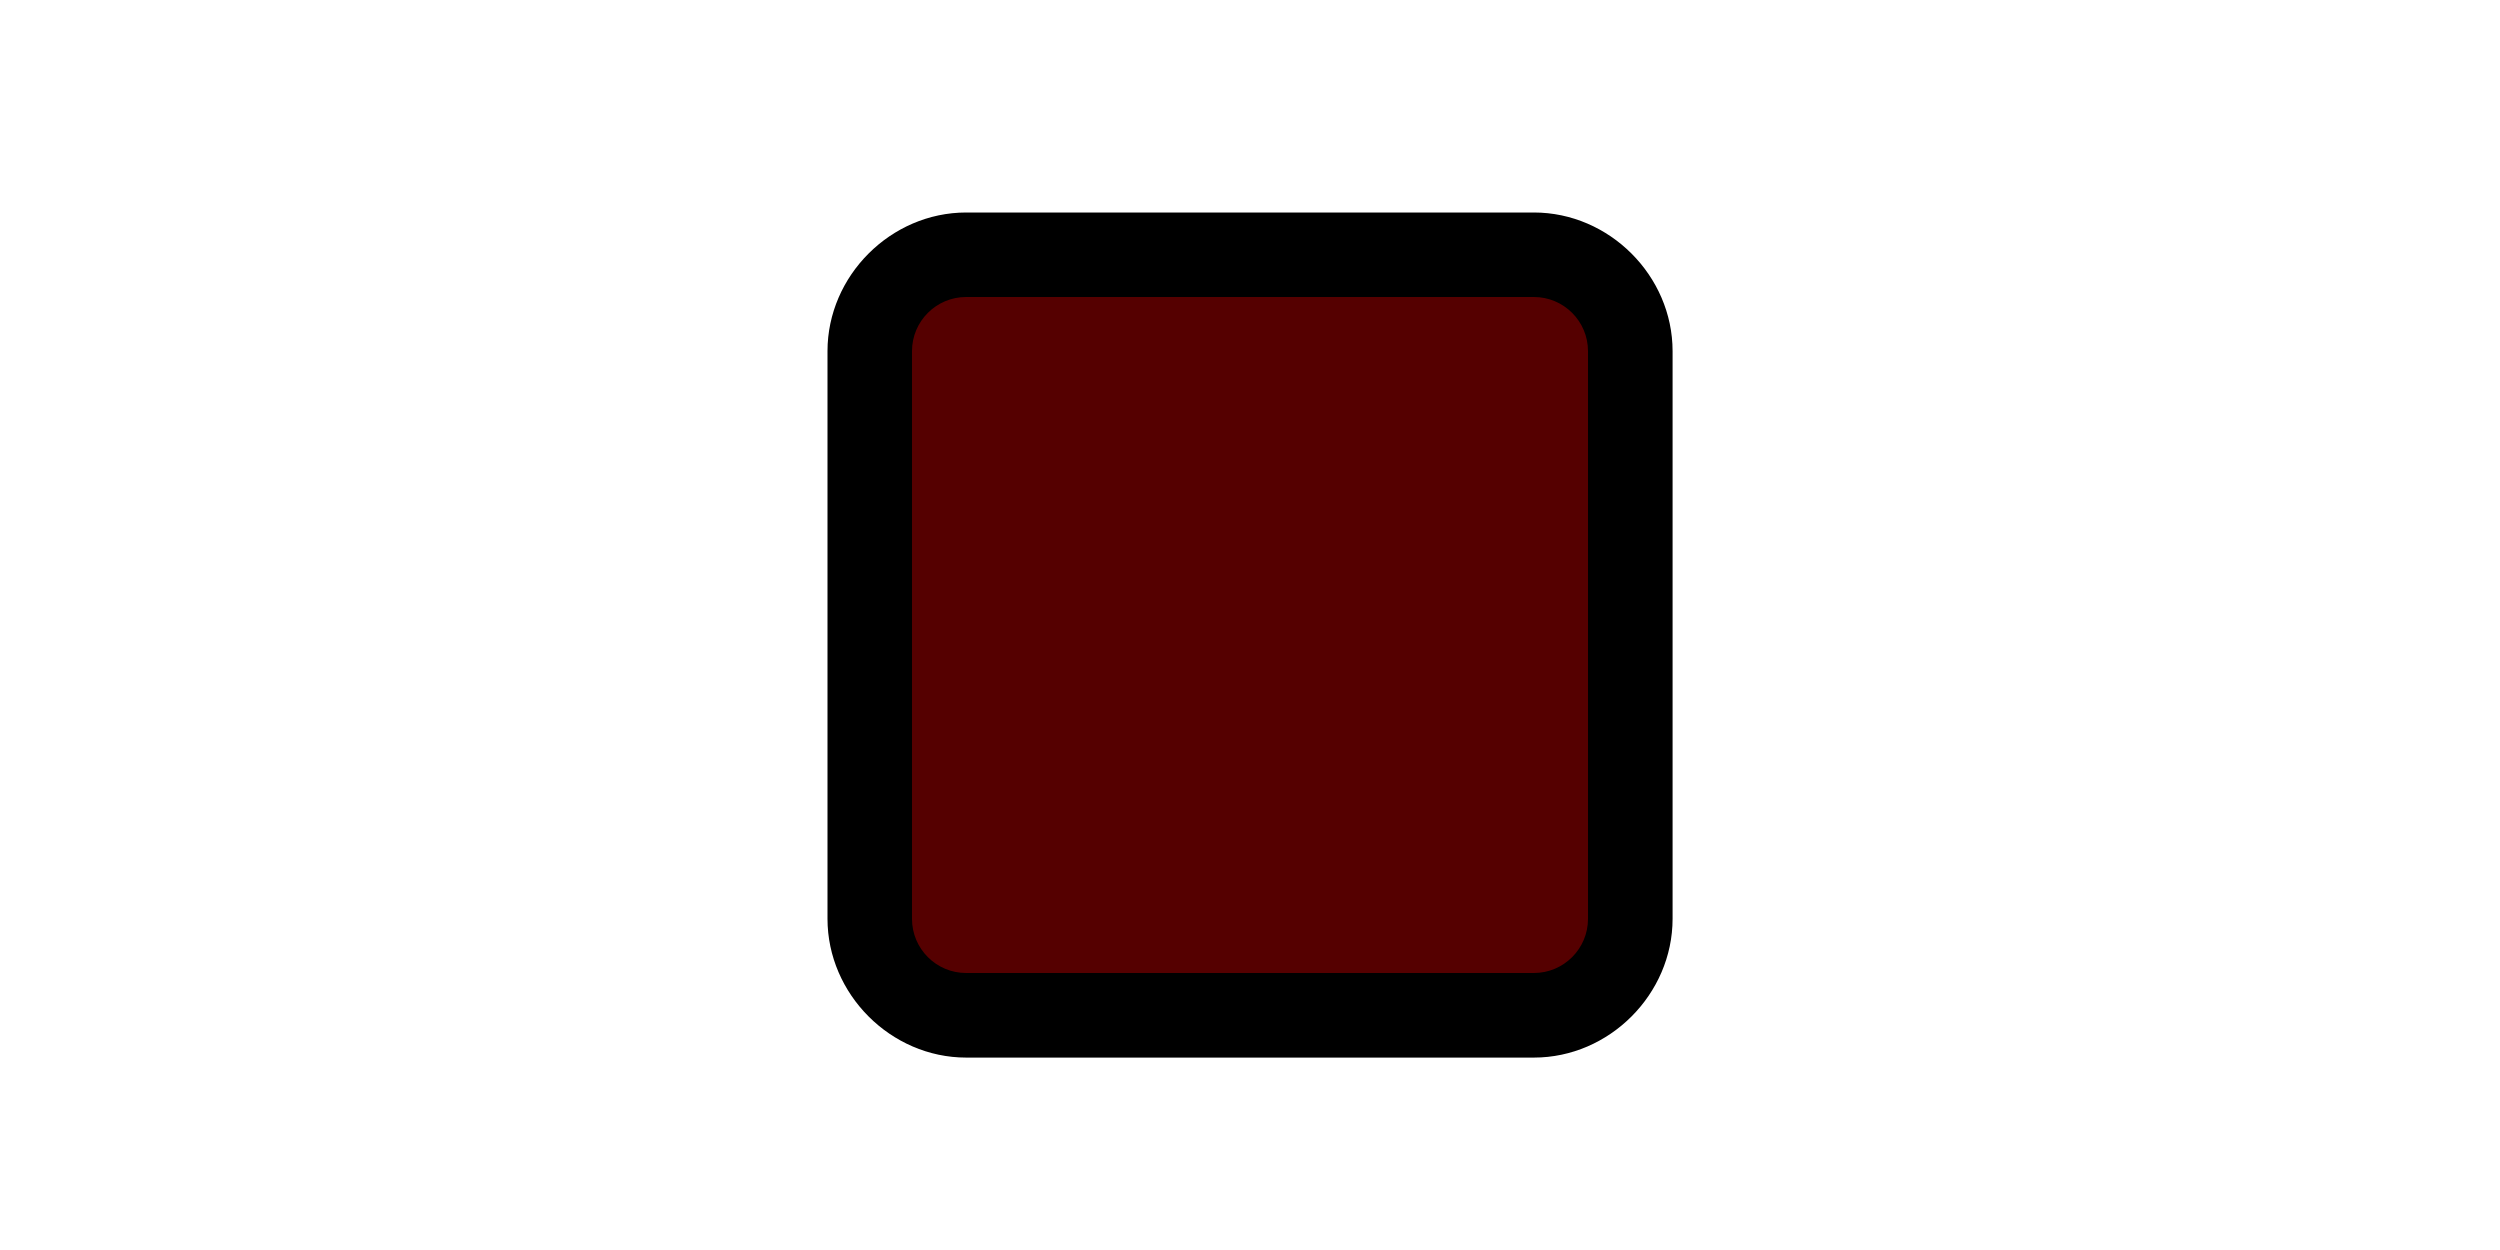
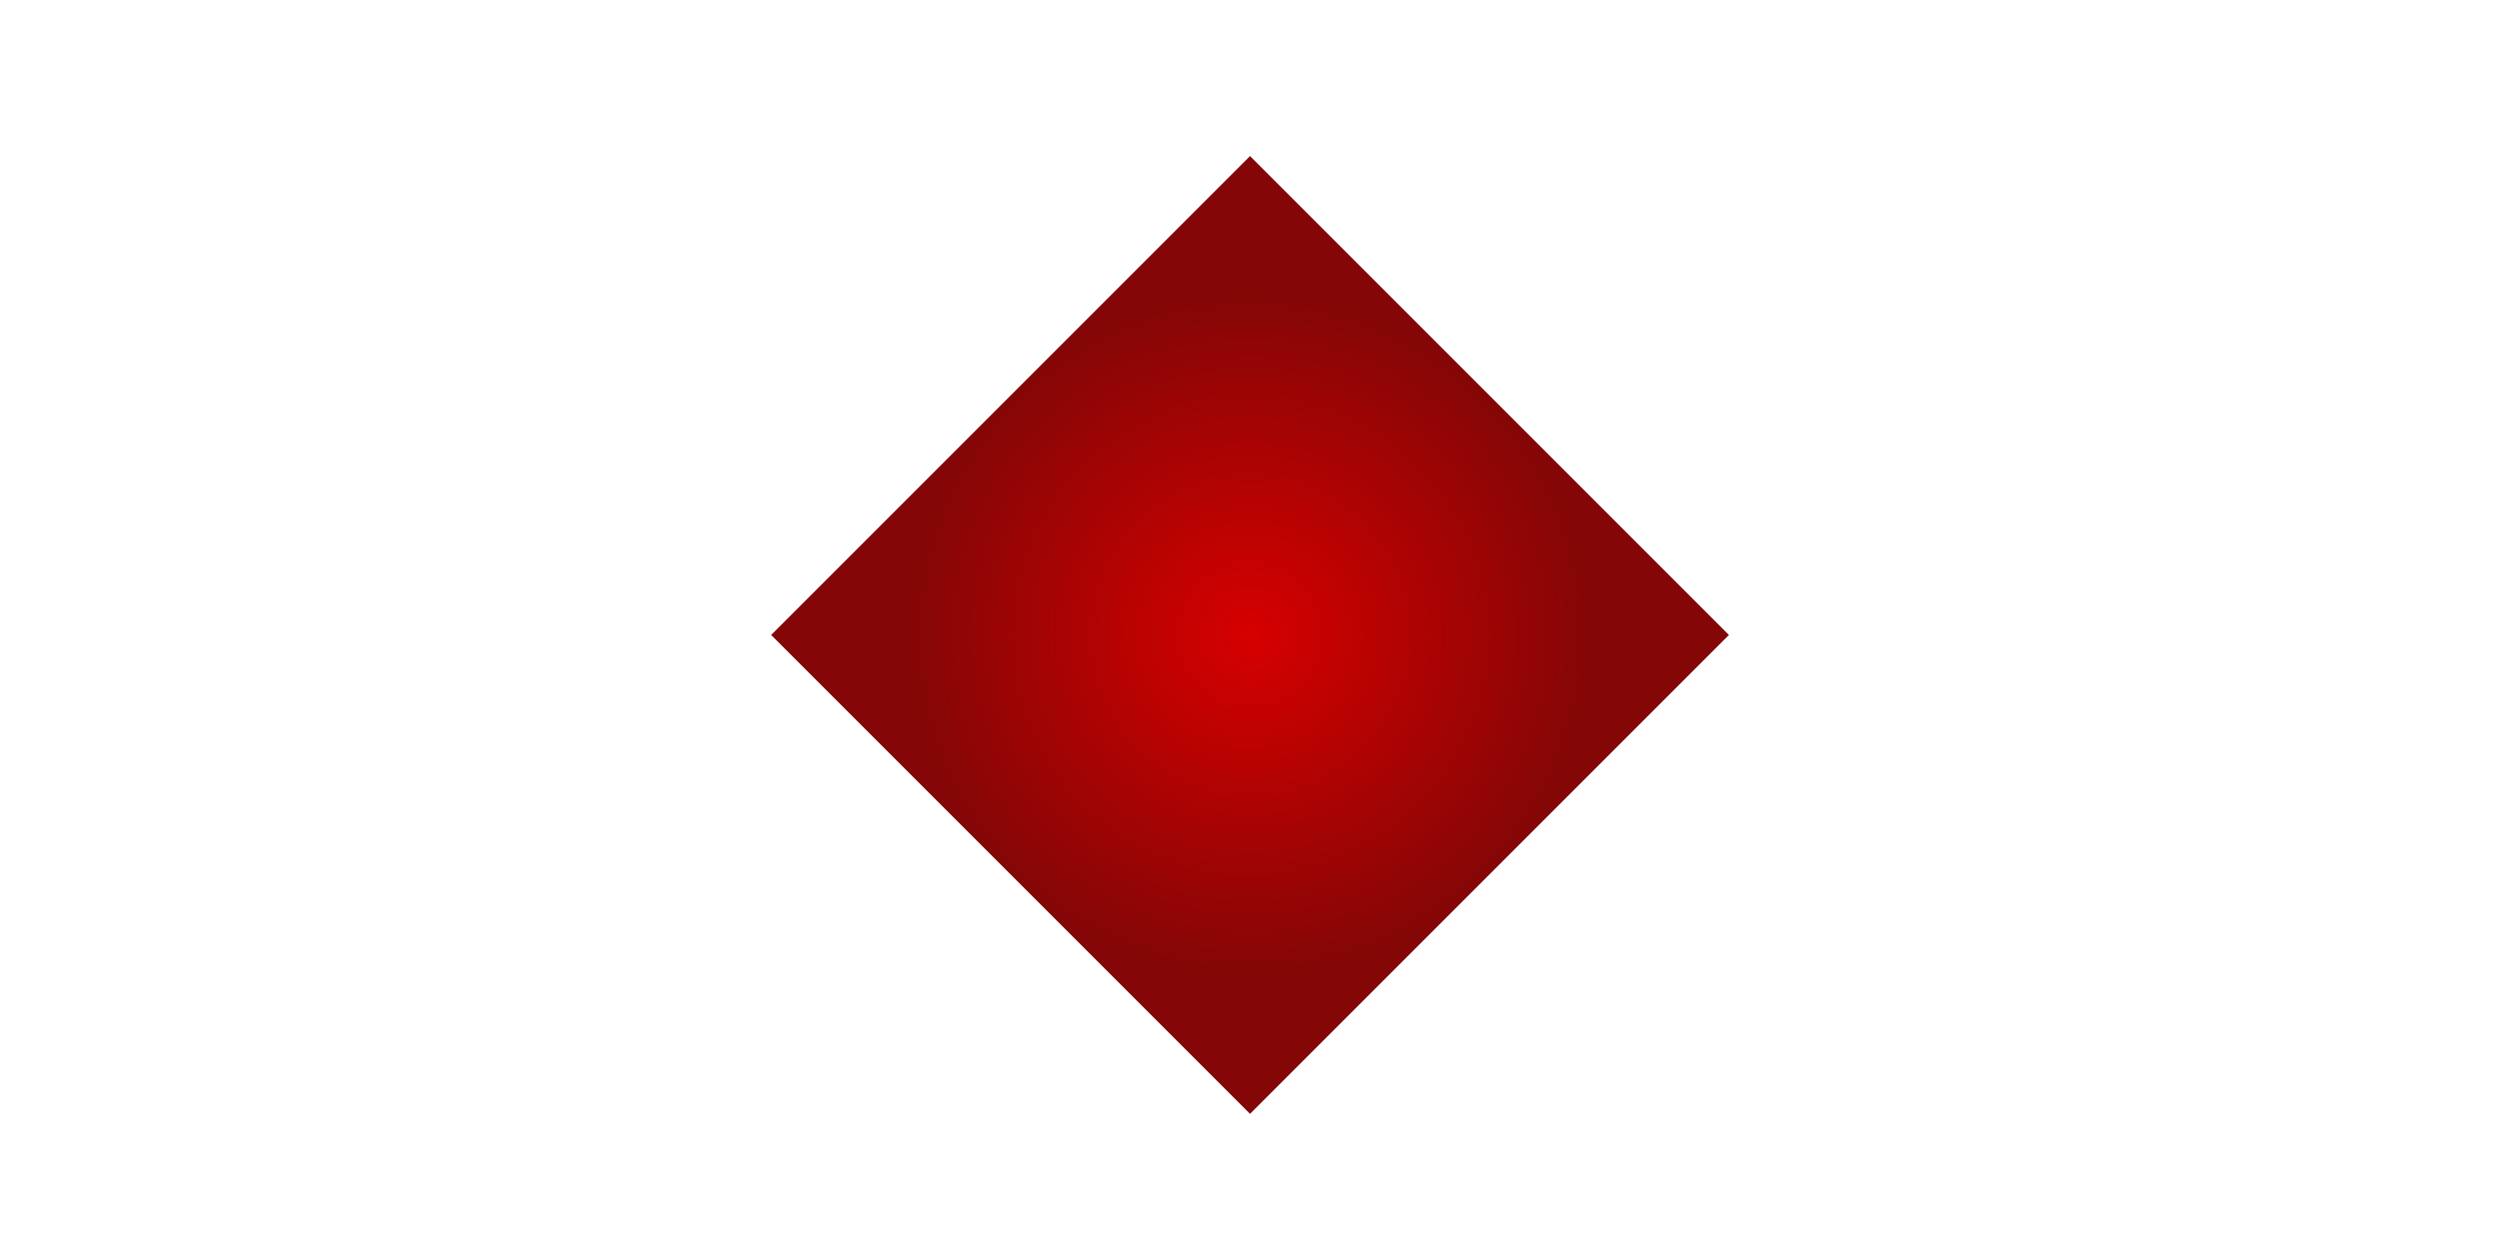
- <svg xmlns="http://www.w3.org/2000/svg" width="20mm" height="10mm" viewBox="0 0 70.866 35.433" id="svg40038" version="1.1">
-   <defs id="defs40040" />
+ <svg xmlns="http://www.w3.org/2000/svg" xmlns:xlink="http://www.w3.org/1999/xlink" width="20mm" height="10mm" viewBox="0 0 70.866 35.433" id="svg40038" version="1.1">
+   <defs id="defs40040">
+     <linearGradient id="linearGradient97582">
+       <stop style="stop-color:#d70000;stop-opacity:1" offset="0" id="stop97578" />
+       <stop style="stop-color:#850606;stop-opacity:1" offset="1" id="stop97580" />
+     </linearGradient>
+     <radialGradient xlink:href="#linearGradient97582" id="radialGradient97584" cx="38.432" cy="179.863" fx="38.432" fy="179.863" r="8.6" gradientUnits="userSpaceOnUse" gradientTransform="matrix(1.116136,0,0,1.116136,-749.6455,556.1075)" />
+   </defs>
  <g id="layer1" transform="translate(0,-1016.929)">
-     <g style="display:inline" id="g5146" transform="matrix(2.395283,0,0,2.395283,-546.6208,489.6045)">
-       <path id="path5150" d="m 239.641,222.666 c -0.892,0 -1.641,0.749 -1.641,1.641 l 0,6.717 c 0,0.892 0.749,1.643 1.641,1.643 l 6.719,0 c 0.892,0 1.641,-0.75 1.641,-1.643 l 0,-6.717 c 0,-0.892 -0.749,-1.641 -1.641,-1.641 l -6.719,0 z m 0.359,2 6,0 0,6 -6,0 0,-6 z" style="color:#000000;font-style:normal;font-variant:normal;font-weight:normal;font-stretch:normal;font-size:medium;line-height:normal;font-family:sans-serif;text-indent:0;text-align:start;text-decoration:none;text-decoration-line:none;text-decoration-style:solid;text-decoration-color:#000000;letter-spacing:normal;word-spacing:normal;text-transform:none;direction:ltr;block-progression:tb;writing-mode:lr-tb;baseline-shift:baseline;text-anchor:start;white-space:normal;clip-rule:nonzero;display:inline;overflow:visible;visibility:visible;opacity:1;isolation:auto;mix-blend-mode:normal;color-interpolation:sRGB;color-interpolation-filters:linearRGB;solid-color:#000000;solid-opacity:1;fill:#000000;fill-opacity:1;fill-rule:nonzero;stroke:none;stroke-width:2;stroke-linecap:round;stroke-linejoin:miter;stroke-miterlimit:4;stroke-dasharray:none;stroke-dashoffset:4.6;stroke-opacity:1;color-rendering:auto;image-rendering:auto;shape-rendering:auto;text-rendering:auto;enable-background:accumulate" />
-       <rect ry="0.641" rx="0.641" y="223.666" x="239" height="8" width="8" id="rect5152" style="display:inline;opacity:1;fill:#550000;fill-opacity:1;stroke:none;stroke-width:2;stroke-linecap:round;stroke-linejoin:miter;stroke-miterlimit:4;stroke-dasharray:none;stroke-dashoffset:4.6;stroke-opacity:1" />
-     </g>
+     <rect style="fill:url(#radialGradient97584);fill-opacity:1;stroke:none;stroke-width:16.874;stroke-linecap:round;stroke-linejoin:round;stroke-miterlimit:4;stroke-dasharray:none;stroke-dashoffset:0;stroke-opacity:1" id="rect97480" width="19.198" height="19.198" x="-716.348" y="747.261" transform="rotate(-45)" />
  </g>
</svg>
